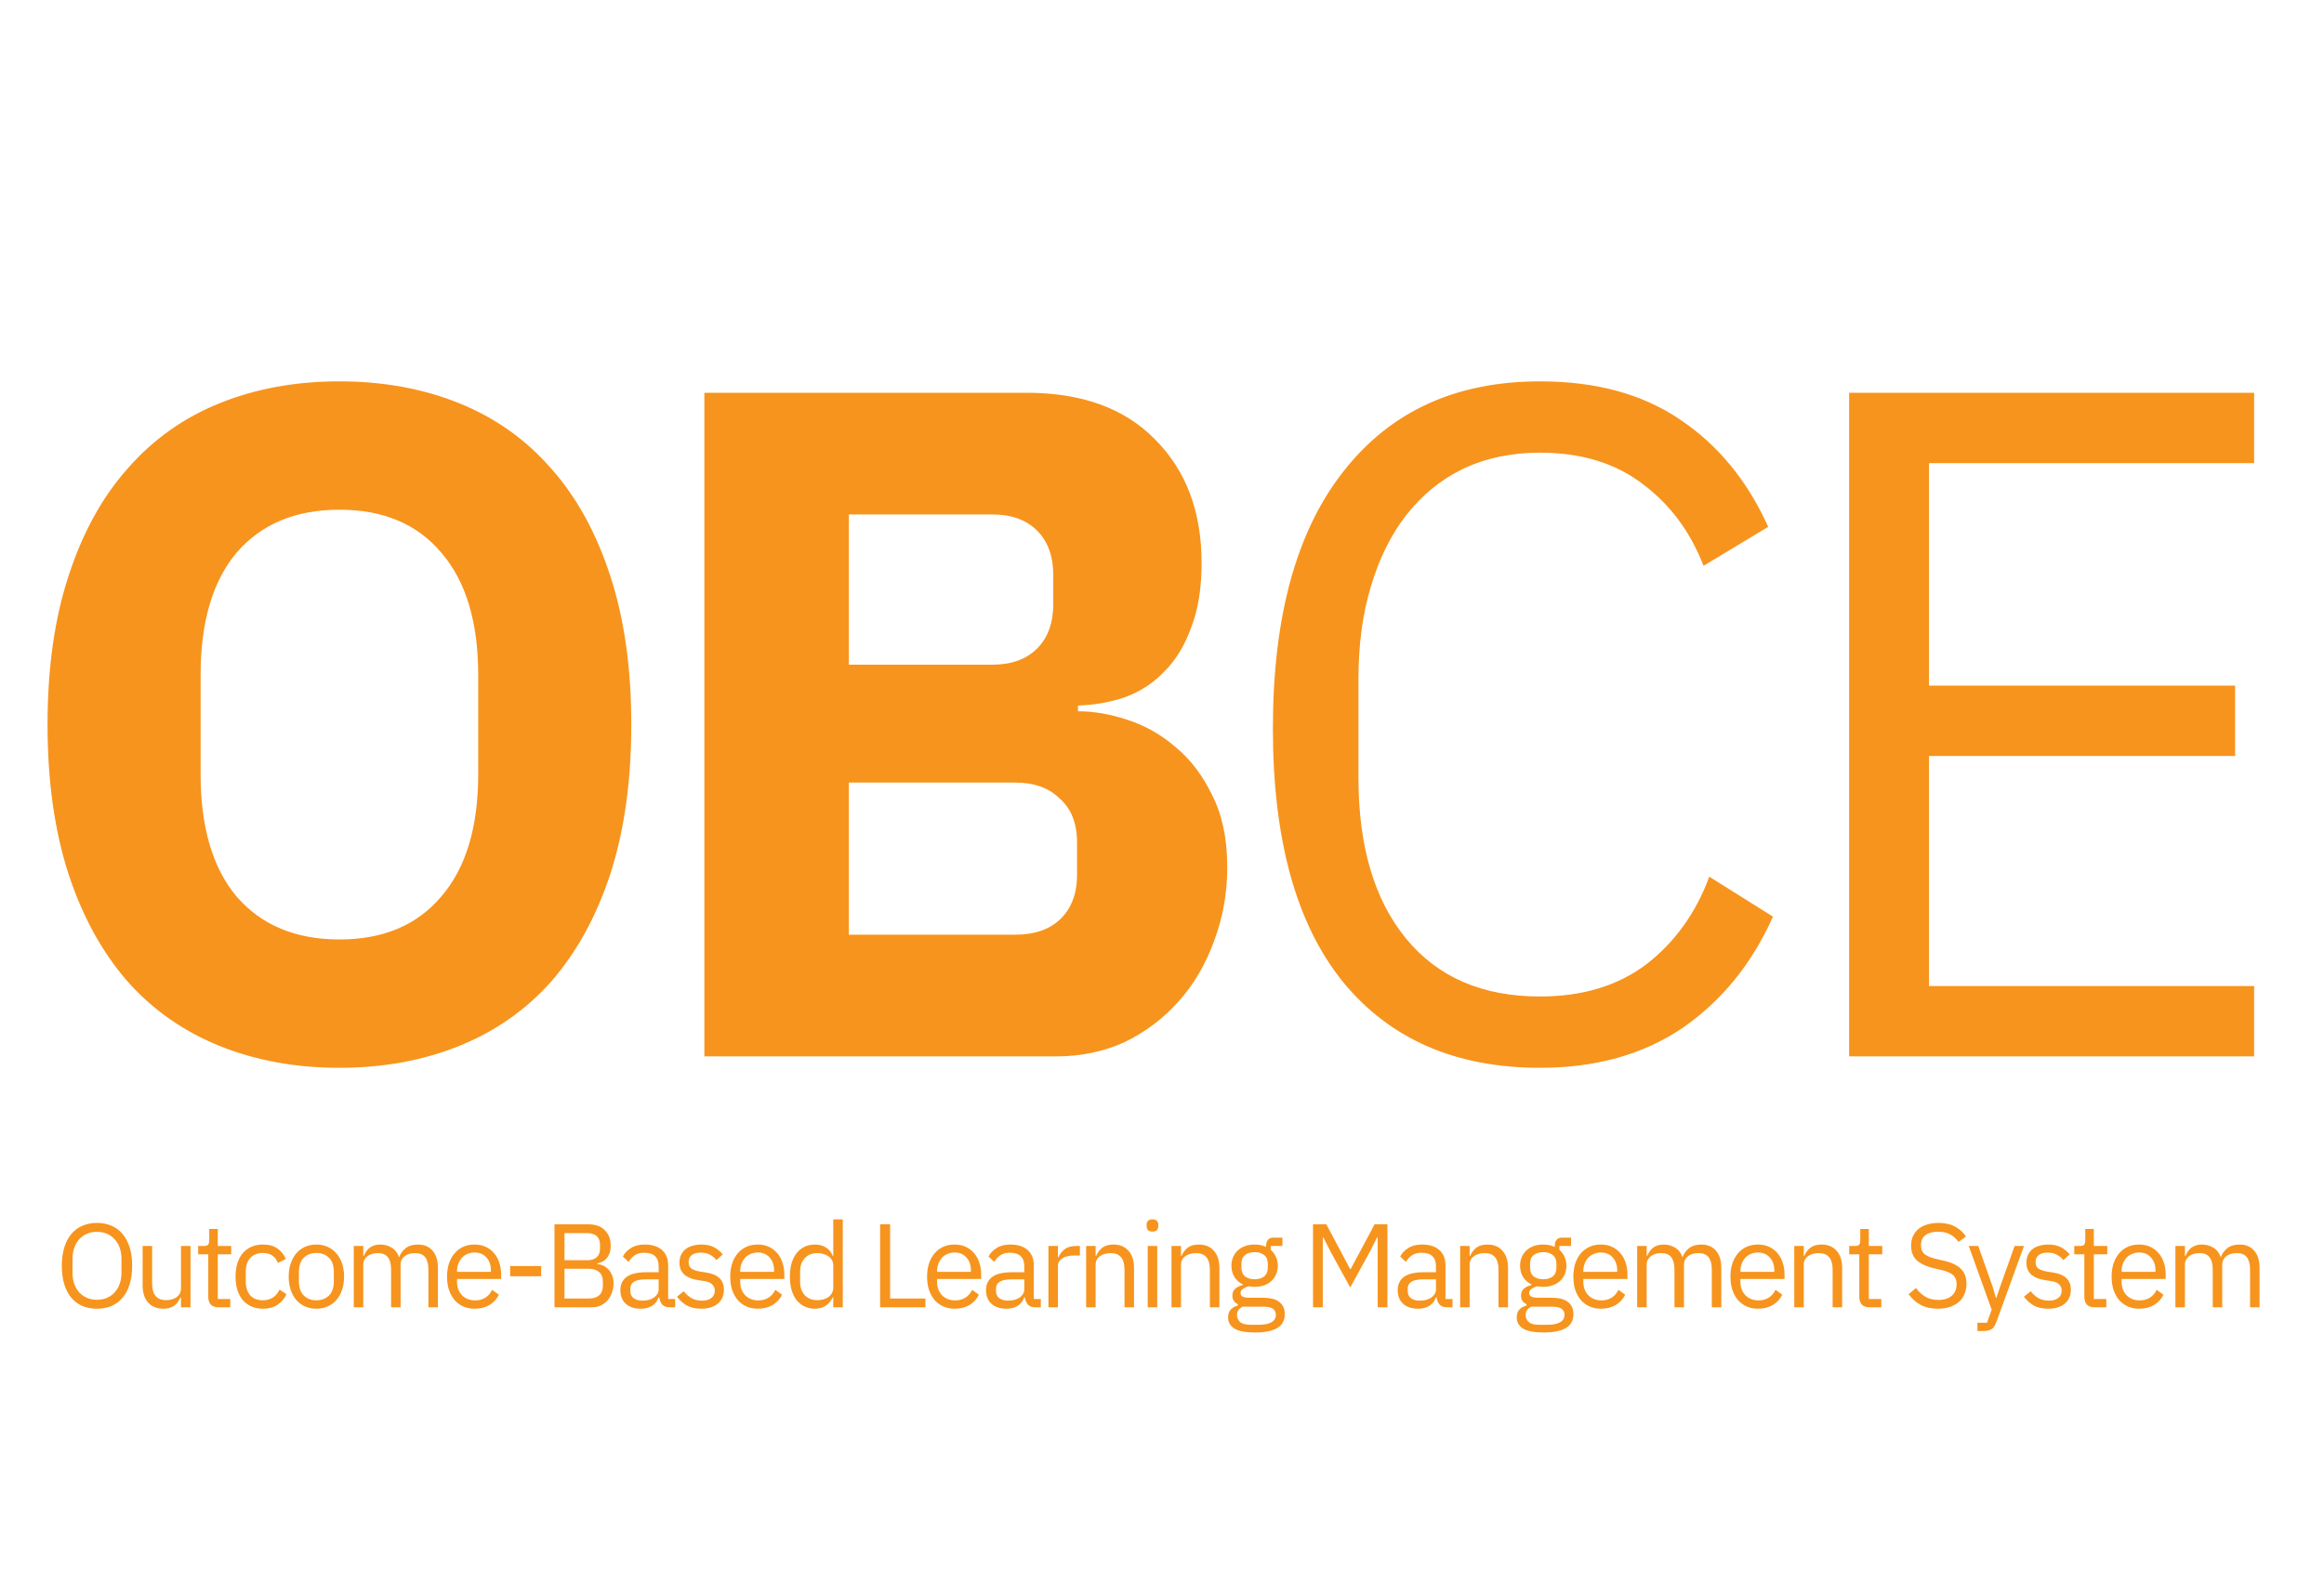
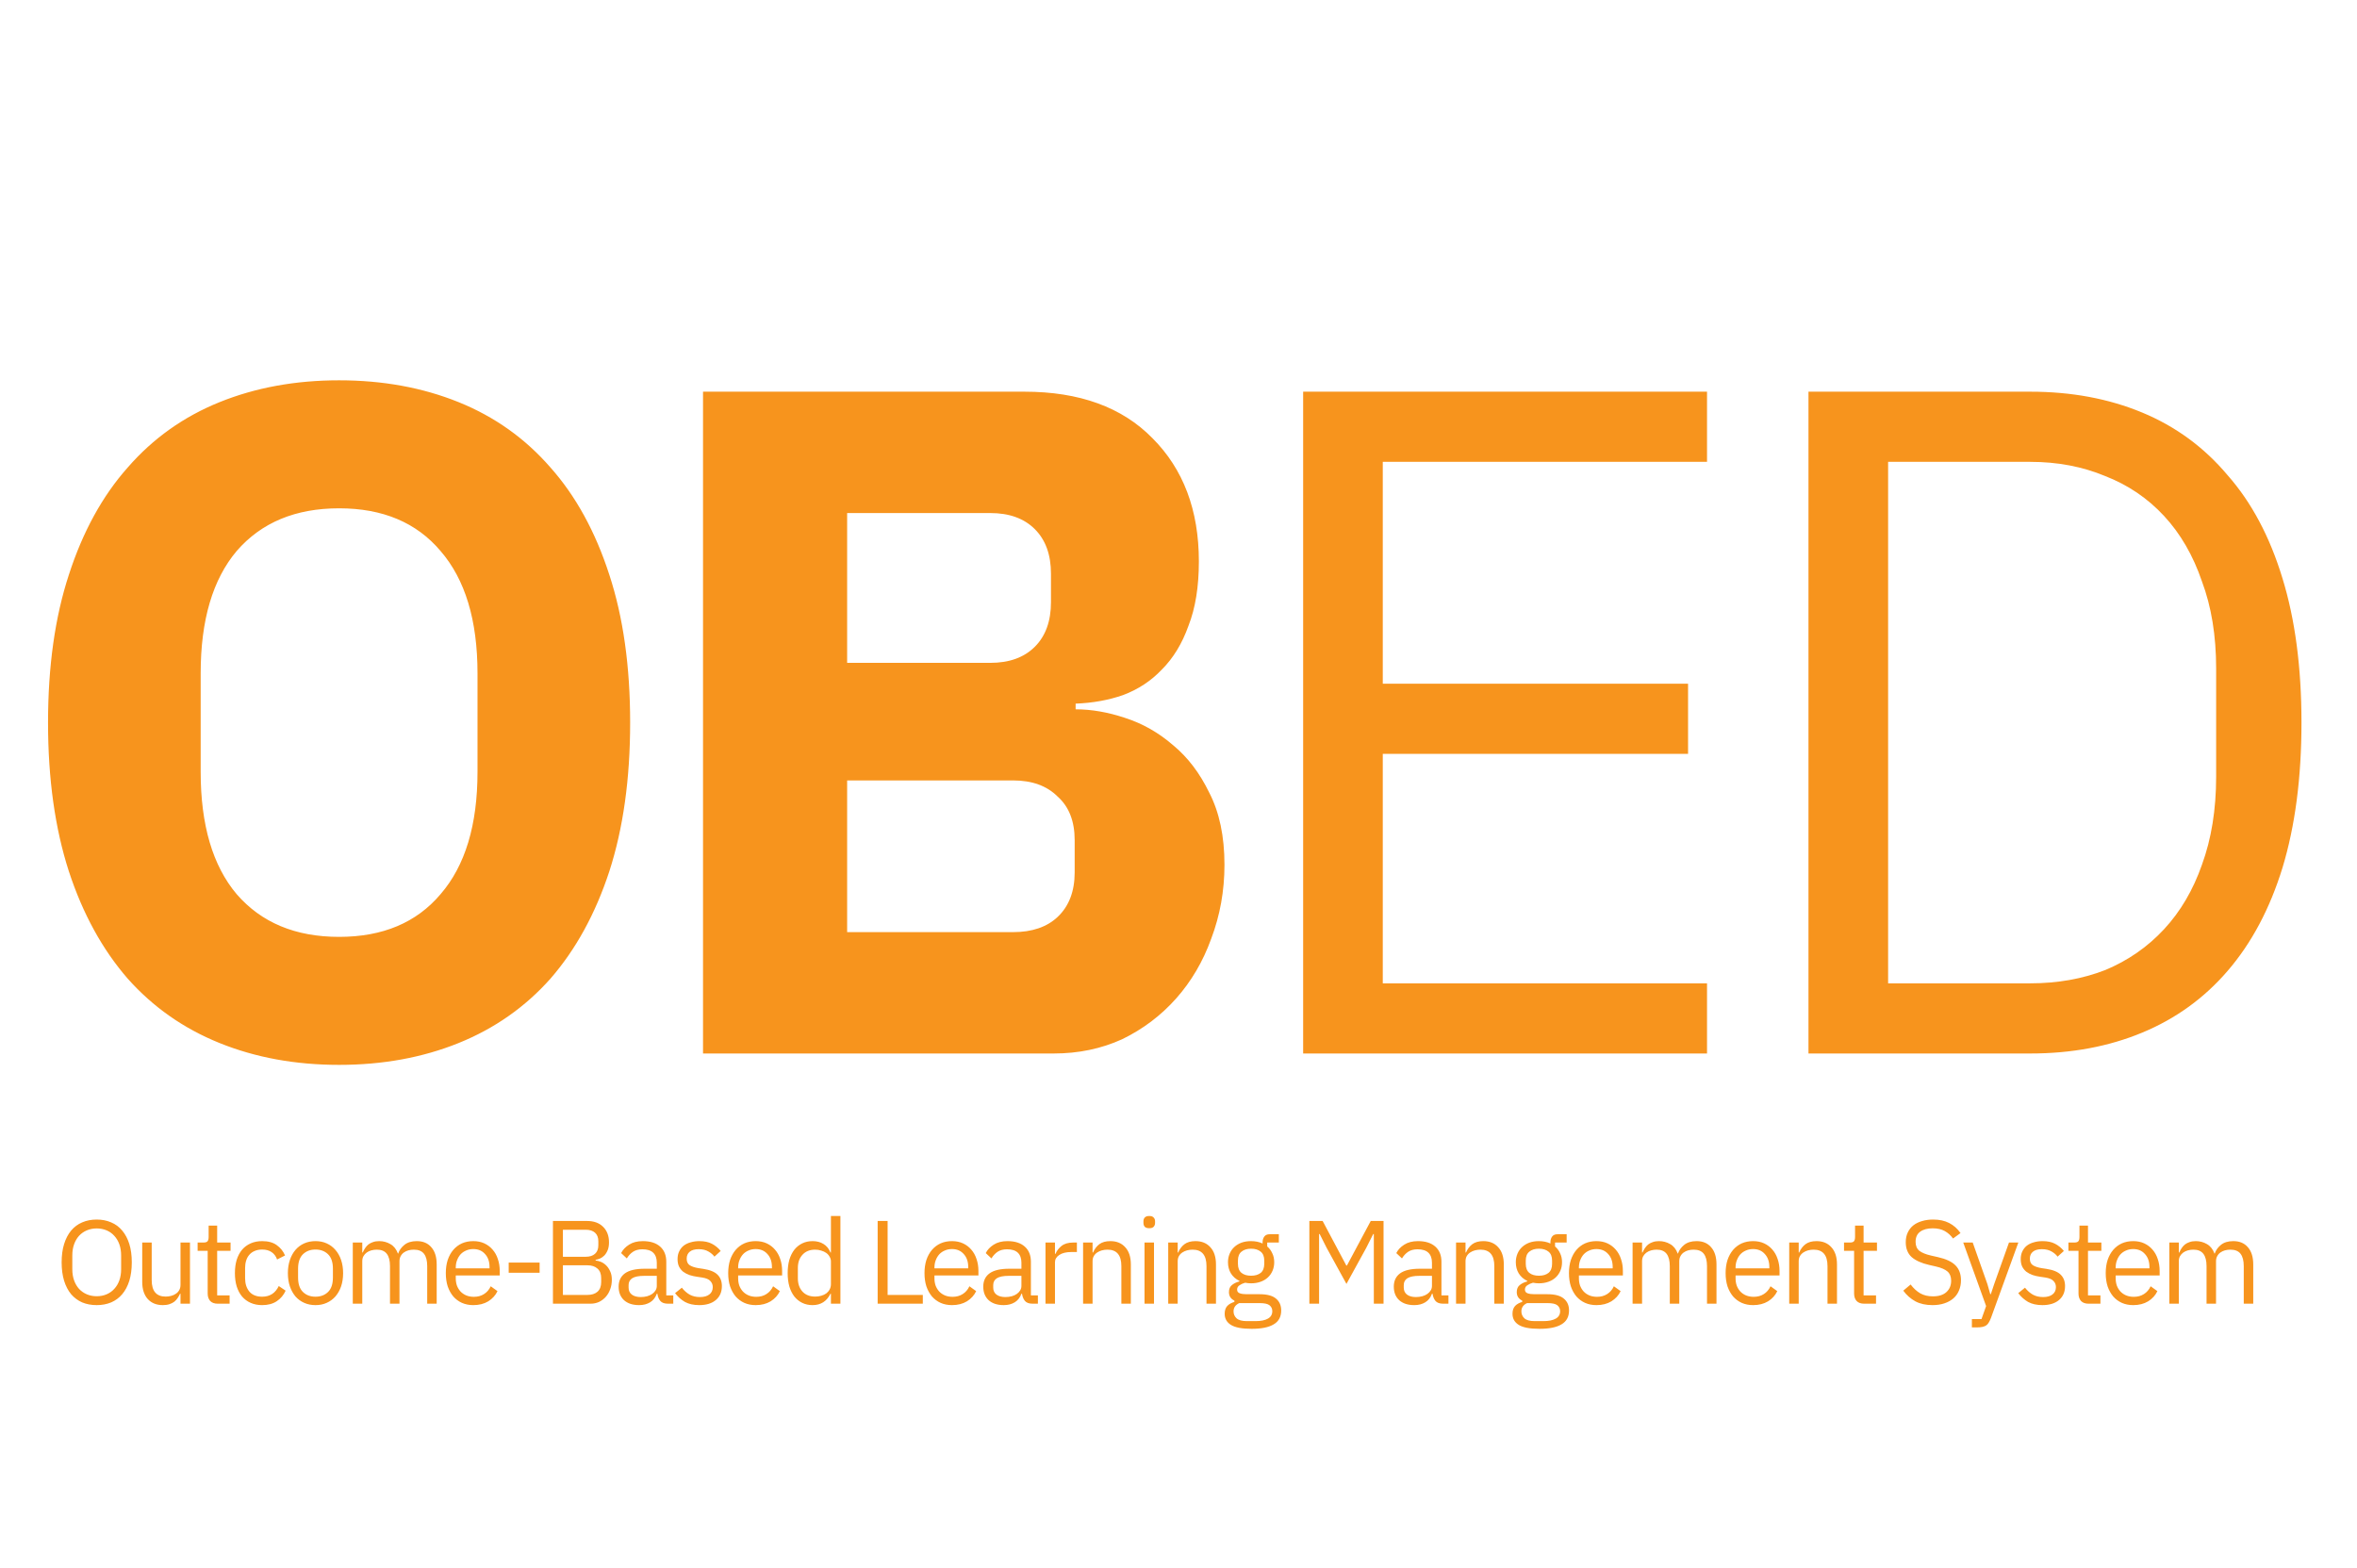
- <svg xmlns="http://www.w3.org/2000/svg" width="176" height="119" viewBox="0 0 176 119" fill="none">
-   <path d="M25.704 80.864C22.392 80.864 19.368 80.312 16.632 79.208C13.896 78.104 11.568 76.472 9.648 74.312C7.728 72.104 6.24 69.392 5.184 66.176C4.128 62.912 3.6 59.144 3.6 54.872C3.6 50.6 4.128 46.856 5.184 43.64C6.24 40.376 7.728 37.664 9.648 35.504C11.568 33.296 13.896 31.64 16.632 30.536C19.368 29.432 22.392 28.88 25.704 28.88C29.016 28.88 32.04 29.432 34.776 30.536C37.512 31.64 39.84 33.296 41.76 35.504C43.68 37.664 45.168 40.376 46.224 43.64C47.28 46.856 47.808 50.6 47.808 54.872C47.808 59.144 47.28 62.912 46.224 66.176C45.168 69.392 43.68 72.104 41.76 74.312C39.84 76.472 37.512 78.104 34.776 79.208C32.04 80.312 29.016 80.864 25.704 80.864ZM25.704 71.144C29.016 71.144 31.584 70.064 33.408 67.904C35.28 65.744 36.216 62.648 36.216 58.616V51.128C36.216 47.096 35.28 44 33.408 41.84C31.584 39.68 29.016 38.6 25.704 38.6C22.392 38.6 19.8 39.68 17.928 41.84C16.104 44 15.192 47.096 15.192 51.128V58.616C15.192 62.648 16.104 65.744 17.928 67.904C19.8 70.064 22.392 71.144 25.704 71.144ZM53.342 29.744H77.75C81.926 29.744 85.166 30.92 87.47 33.272C89.822 35.624 90.998 38.744 90.998 42.632C90.998 44.552 90.734 46.184 90.206 47.528C89.726 48.872 89.054 49.976 88.19 50.84C87.374 51.704 86.39 52.352 85.238 52.784C84.134 53.168 82.934 53.384 81.638 53.432V53.864C82.838 53.864 84.086 54.08 85.382 54.512C86.726 54.944 87.95 55.64 89.054 56.6C90.158 57.512 91.07 58.712 91.79 60.2C92.558 61.688 92.942 63.512 92.942 65.672C92.942 67.64 92.606 69.512 91.934 71.288C91.31 73.016 90.422 74.528 89.27 75.824C88.118 77.12 86.75 78.152 85.166 78.92C83.582 79.64 81.854 80 79.982 80H53.342V29.744ZM64.286 70.784H76.886C78.326 70.784 79.454 70.4 80.27 69.632C81.134 68.816 81.566 67.688 81.566 66.248V63.8C81.566 62.36 81.134 61.256 80.27 60.488C79.454 59.672 78.326 59.264 76.886 59.264H64.286V70.784ZM64.286 50.336H75.158C76.598 50.336 77.726 49.928 78.542 49.112C79.358 48.296 79.766 47.168 79.766 45.728V43.568C79.766 42.128 79.358 41 78.542 40.184C77.726 39.368 76.598 38.96 75.158 38.96H64.286V50.336ZM116.63 80.864C110.246 80.864 105.278 78.704 101.726 74.384C98.174 70.016 96.398 63.608 96.398 55.16C96.398 46.712 98.174 40.232 101.726 35.72C105.278 31.16 110.246 28.88 116.63 28.88C120.854 28.88 124.382 29.84 127.214 31.76C130.094 33.68 132.326 36.392 133.91 39.896L129.014 42.848C128.006 40.256 126.47 38.192 124.406 36.656C122.342 35.072 119.75 34.28 116.63 34.28C114.47 34.28 112.526 34.688 110.798 35.504C109.118 36.32 107.678 37.496 106.478 39.032C105.326 40.52 104.438 42.32 103.814 44.432C103.19 46.496 102.878 48.824 102.878 51.416V58.904C102.878 64.088 104.078 68.144 106.478 71.072C108.878 74 112.262 75.464 116.63 75.464C119.846 75.464 122.534 74.648 124.694 73.016C126.854 71.336 128.438 69.128 129.446 66.392L134.27 69.416C132.686 72.968 130.406 75.776 127.43 77.84C124.454 79.856 120.854 80.864 116.63 80.864ZM140.037 80V29.744H170.709V35.072H146.085V51.92H169.269V57.248H146.085V74.672H170.709V80H140.037Z" fill="#F7941D" />
+ <svg xmlns="http://www.w3.org/2000/svg" width="179" height="119" viewBox="0 0 179 119" fill="none">
+   <path d="M25.752 80.864C22.44 80.864 19.416 80.312 16.68 79.208C13.944 78.104 11.616 76.472 9.696 74.312C7.776 72.104 6.288 69.392 5.232 66.176C4.176 62.912 3.648 59.144 3.648 54.872C3.648 50.6 4.176 46.856 5.232 43.64C6.288 40.376 7.776 37.664 9.696 35.504C11.616 33.296 13.944 31.64 16.68 30.536C19.416 29.432 22.44 28.88 25.752 28.88C29.064 28.88 32.088 29.432 34.824 30.536C37.56 31.64 39.888 33.296 41.808 35.504C43.728 37.664 45.216 40.376 46.272 43.64C47.328 46.856 47.856 50.6 47.856 54.872C47.856 59.144 47.328 62.912 46.272 66.176C45.216 69.392 43.728 72.104 41.808 74.312C39.888 76.472 37.56 78.104 34.824 79.208C32.088 80.312 29.064 80.864 25.752 80.864ZM25.752 71.144C29.064 71.144 31.632 70.064 33.456 67.904C35.328 65.744 36.264 62.648 36.264 58.616V51.128C36.264 47.096 35.328 44 33.456 41.84C31.632 39.68 29.064 38.6 25.752 38.6C22.44 38.6 19.848 39.68 17.976 41.84C16.152 44 15.24 47.096 15.24 51.128V58.616C15.24 62.648 16.152 65.744 17.976 67.904C19.848 70.064 22.44 71.144 25.752 71.144ZM53.391 29.744H77.799C81.975 29.744 85.215 30.92 87.519 33.272C89.871 35.624 91.047 38.744 91.047 42.632C91.047 44.552 90.783 46.184 90.255 47.528C89.775 48.872 89.103 49.976 88.239 50.84C87.423 51.704 86.439 52.352 85.287 52.784C84.183 53.168 82.983 53.384 81.687 53.432V53.864C82.887 53.864 84.135 54.08 85.431 54.512C86.775 54.944 87.999 55.64 89.103 56.6C90.207 57.512 91.119 58.712 91.839 60.2C92.607 61.688 92.991 63.512 92.991 65.672C92.991 67.64 92.655 69.512 91.983 71.288C91.359 73.016 90.471 74.528 89.319 75.824C88.167 77.12 86.799 78.152 85.215 78.92C83.631 79.64 81.903 80 80.031 80H53.391V29.744ZM64.335 70.784H76.935C78.375 70.784 79.503 70.4 80.319 69.632C81.183 68.816 81.615 67.688 81.615 66.248V63.8C81.615 62.36 81.183 61.256 80.319 60.488C79.503 59.672 78.375 59.264 76.935 59.264H64.335V70.784ZM64.335 50.336H75.207C76.647 50.336 77.775 49.928 78.591 49.112C79.407 48.296 79.815 47.168 79.815 45.728V43.568C79.815 42.128 79.407 41 78.591 40.184C77.775 39.368 76.647 38.96 75.207 38.96H64.335V50.336ZM98.966 80V29.744H129.638V35.072H105.014V51.92H128.198V57.248H105.014V74.672H129.638V80H98.966ZM137.343 29.744H154.191C157.311 29.744 160.143 30.272 162.687 31.328C165.231 32.384 167.391 33.968 169.167 36.08C170.991 38.144 172.383 40.76 173.343 43.928C174.303 47.048 174.783 50.696 174.783 54.872C174.783 59.048 174.303 62.72 173.343 65.888C172.383 69.008 170.991 71.624 169.167 73.736C167.391 75.8 165.231 77.36 162.687 78.416C160.143 79.472 157.311 80 154.191 80H137.343V29.744ZM154.191 74.672C156.255 74.672 158.151 74.336 159.879 73.664C161.607 72.944 163.095 71.912 164.343 70.568C165.591 69.224 166.551 67.592 167.223 65.672C167.943 63.704 168.303 61.472 168.303 58.976V50.768C168.303 48.272 167.943 46.064 167.223 44.144C166.551 42.176 165.591 40.52 164.343 39.176C163.095 37.832 161.607 36.824 159.879 36.152C158.151 35.432 156.255 35.072 154.191 35.072H143.391V74.672H154.191Z" fill="#F7941D" />
  <path d="M7.345 99.108C6.937 99.108 6.568 99.039 6.238 98.901C5.914 98.757 5.635 98.55 5.401 98.28C5.173 98.004 4.996 97.665 4.87 97.263C4.744 96.855 4.681 96.387 4.681 95.859C4.681 95.331 4.744 94.866 4.87 94.464C4.996 94.062 5.173 93.723 5.401 93.447C5.635 93.171 5.914 92.964 6.238 92.826C6.568 92.682 6.937 92.61 7.345 92.61C7.747 92.61 8.113 92.682 8.443 92.826C8.773 92.964 9.052 93.171 9.28 93.447C9.514 93.723 9.694 94.062 9.82 94.464C9.946 94.866 10.009 95.331 10.009 95.859C10.009 96.387 9.946 96.855 9.82 97.263C9.694 97.665 9.514 98.004 9.28 98.28C9.052 98.55 8.773 98.757 8.443 98.901C8.113 99.039 7.747 99.108 7.345 99.108ZM7.345 98.433C7.615 98.433 7.864 98.385 8.092 98.289C8.32 98.193 8.515 98.055 8.677 97.875C8.845 97.695 8.974 97.479 9.064 97.227C9.154 96.975 9.199 96.693 9.199 96.381V95.337C9.199 95.025 9.154 94.743 9.064 94.491C8.974 94.239 8.845 94.023 8.677 93.843C8.515 93.663 8.32 93.525 8.092 93.429C7.864 93.333 7.615 93.285 7.345 93.285C7.075 93.285 6.826 93.333 6.598 93.429C6.37 93.525 6.172 93.663 6.004 93.843C5.842 94.023 5.716 94.239 5.626 94.491C5.536 94.743 5.491 95.025 5.491 95.337V96.381C5.491 96.693 5.536 96.975 5.626 97.227C5.716 97.479 5.842 97.695 6.004 97.875C6.172 98.055 6.37 98.193 6.598 98.289C6.826 98.385 7.075 98.433 7.345 98.433ZM13.708 98.244H13.672C13.624 98.352 13.564 98.46 13.492 98.568C13.426 98.67 13.342 98.763 13.24 98.847C13.138 98.925 13.015 98.988 12.871 99.036C12.727 99.084 12.559 99.108 12.367 99.108C11.887 99.108 11.506 98.955 11.224 98.649C10.942 98.337 10.801 97.899 10.801 97.335V94.356H11.521V97.209C11.521 98.043 11.875 98.46 12.583 98.46C12.727 98.46 12.865 98.442 12.997 98.406C13.135 98.37 13.255 98.316 13.357 98.244C13.465 98.172 13.549 98.082 13.609 97.974C13.675 97.86 13.708 97.725 13.708 97.569V94.356H14.428V99H13.708V98.244ZM16.538 99C16.286 99 16.094 98.931 15.962 98.793C15.836 98.649 15.773 98.463 15.773 98.235V94.986H15.008V94.356H15.44C15.596 94.356 15.701 94.326 15.755 94.266C15.815 94.2 15.845 94.089 15.845 93.933V93.069H16.493V94.356H17.51V94.986H16.493V98.37H17.438V99H16.538ZM19.91 99.108C19.586 99.108 19.295 99.051 19.037 98.937C18.779 98.823 18.56 98.661 18.38 98.451C18.206 98.241 18.071 97.986 17.975 97.686C17.885 97.386 17.84 97.05 17.84 96.678C17.84 96.306 17.885 95.97 17.975 95.67C18.071 95.37 18.206 95.115 18.38 94.905C18.56 94.695 18.779 94.533 19.037 94.419C19.295 94.305 19.586 94.248 19.91 94.248C20.372 94.248 20.741 94.35 21.017 94.554C21.299 94.752 21.509 95.013 21.647 95.337L21.044 95.643C20.96 95.403 20.822 95.217 20.63 95.085C20.438 94.953 20.198 94.887 19.91 94.887C19.694 94.887 19.505 94.923 19.343 94.995C19.181 95.061 19.046 95.157 18.938 95.283C18.83 95.403 18.749 95.55 18.695 95.724C18.641 95.892 18.614 96.078 18.614 96.282V97.074C18.614 97.482 18.722 97.818 18.938 98.082C19.16 98.34 19.484 98.469 19.91 98.469C20.492 98.469 20.912 98.199 21.17 97.659L21.692 98.01C21.542 98.346 21.317 98.613 21.017 98.811C20.723 99.009 20.354 99.108 19.91 99.108ZM23.96 99.108C23.648 99.108 23.363 99.051 23.105 98.937C22.847 98.823 22.625 98.661 22.439 98.451C22.259 98.235 22.118 97.98 22.016 97.686C21.914 97.386 21.863 97.05 21.863 96.678C21.863 96.312 21.914 95.979 22.016 95.679C22.118 95.379 22.259 95.124 22.439 94.914C22.625 94.698 22.847 94.533 23.105 94.419C23.363 94.305 23.648 94.248 23.96 94.248C24.272 94.248 24.554 94.305 24.806 94.419C25.064 94.533 25.286 94.698 25.472 94.914C25.658 95.124 25.802 95.379 25.904 95.679C26.006 95.979 26.057 96.312 26.057 96.678C26.057 97.05 26.006 97.386 25.904 97.686C25.802 97.98 25.658 98.235 25.472 98.451C25.286 98.661 25.064 98.823 24.806 98.937C24.554 99.051 24.272 99.108 23.96 99.108ZM23.96 98.469C24.35 98.469 24.668 98.349 24.914 98.109C25.16 97.869 25.283 97.503 25.283 97.011V96.345C25.283 95.853 25.16 95.487 24.914 95.247C24.668 95.007 24.35 94.887 23.96 94.887C23.57 94.887 23.252 95.007 23.006 95.247C22.76 95.487 22.637 95.853 22.637 96.345V97.011C22.637 97.503 22.76 97.869 23.006 98.109C23.252 98.349 23.57 98.469 23.96 98.469ZM26.792 99V94.356H27.512V95.112H27.548C27.602 94.992 27.662 94.881 27.728 94.779C27.8 94.671 27.884 94.578 27.98 94.5C28.082 94.422 28.199 94.362 28.331 94.32C28.463 94.272 28.619 94.248 28.799 94.248C29.105 94.248 29.387 94.323 29.645 94.473C29.903 94.617 30.095 94.857 30.221 95.193H30.239C30.323 94.941 30.479 94.722 30.707 94.536C30.941 94.344 31.256 94.248 31.652 94.248C32.126 94.248 32.495 94.404 32.759 94.716C33.029 95.022 33.164 95.457 33.164 96.021V99H32.444V96.147C32.444 95.733 32.363 95.421 32.201 95.211C32.039 95.001 31.781 94.896 31.427 94.896C31.283 94.896 31.145 94.914 31.013 94.95C30.887 94.986 30.773 95.04 30.671 95.112C30.569 95.184 30.488 95.277 30.428 95.391C30.368 95.499 30.338 95.628 30.338 95.778V99H29.618V96.147C29.618 95.733 29.537 95.421 29.375 95.211C29.213 95.001 28.961 94.896 28.619 94.896C28.475 94.896 28.337 94.914 28.205 94.95C28.073 94.986 27.956 95.04 27.854 95.112C27.752 95.184 27.668 95.277 27.602 95.391C27.542 95.499 27.512 95.628 27.512 95.778V99H26.792ZM35.945 99.108C35.627 99.108 35.339 99.051 35.081 98.937C34.829 98.823 34.61 98.661 34.424 98.451C34.244 98.235 34.103 97.98 34.001 97.686C33.905 97.386 33.857 97.05 33.857 96.678C33.857 96.312 33.905 95.979 34.001 95.679C34.103 95.379 34.244 95.124 34.424 94.914C34.61 94.698 34.829 94.533 35.081 94.419C35.339 94.305 35.627 94.248 35.945 94.248C36.257 94.248 36.536 94.305 36.782 94.419C37.028 94.533 37.238 94.692 37.412 94.896C37.586 95.094 37.718 95.331 37.808 95.607C37.904 95.883 37.952 96.186 37.952 96.516V96.858H34.613V97.074C34.613 97.272 34.643 97.458 34.703 97.632C34.769 97.8 34.859 97.947 34.973 98.073C35.093 98.199 35.237 98.298 35.405 98.37C35.579 98.442 35.774 98.478 35.99 98.478C36.284 98.478 36.539 98.409 36.755 98.271C36.977 98.133 37.148 97.935 37.268 97.677L37.781 98.046C37.631 98.364 37.397 98.622 37.079 98.82C36.761 99.012 36.383 99.108 35.945 99.108ZM35.945 94.851C35.747 94.851 35.567 94.887 35.405 94.959C35.243 95.025 35.102 95.121 34.982 95.247C34.868 95.373 34.778 95.523 34.712 95.697C34.646 95.865 34.613 96.051 34.613 96.255V96.318H37.178V96.219C37.178 95.805 37.064 95.475 36.836 95.229C36.614 94.977 36.317 94.851 35.945 94.851ZM38.632 96.651V95.877H40.981V96.651H38.632ZM41.993 92.718H44.576C45.098 92.718 45.506 92.865 45.8 93.159C46.1 93.453 46.25 93.846 46.25 94.338C46.25 94.572 46.217 94.77 46.151 94.932C46.085 95.094 46.001 95.229 45.899 95.337C45.797 95.439 45.686 95.517 45.566 95.571C45.446 95.619 45.335 95.652 45.233 95.67V95.724C45.347 95.73 45.473 95.76 45.611 95.814C45.755 95.868 45.89 95.955 46.016 96.075C46.142 96.189 46.247 96.339 46.331 96.525C46.421 96.705 46.466 96.924 46.466 97.182C46.466 97.44 46.424 97.68 46.34 97.902C46.262 98.124 46.151 98.316 46.007 98.478C45.863 98.64 45.692 98.769 45.494 98.865C45.296 98.955 45.08 99 44.846 99H41.993V92.718ZM42.749 98.334H44.612C44.936 98.334 45.191 98.253 45.377 98.091C45.563 97.923 45.656 97.68 45.656 97.362V97.056C45.656 96.738 45.563 96.498 45.377 96.336C45.191 96.168 44.936 96.084 44.612 96.084H42.749V98.334ZM42.749 95.436H44.486C44.786 95.436 45.02 95.361 45.188 95.211C45.356 95.061 45.44 94.845 45.44 94.563V94.257C45.44 93.975 45.356 93.759 45.188 93.609C45.02 93.459 44.786 93.384 44.486 93.384H42.749V95.436ZM50.726 99C50.456 99 50.261 98.928 50.141 98.784C50.027 98.64 49.955 98.46 49.925 98.244H49.88C49.778 98.532 49.61 98.748 49.376 98.892C49.142 99.036 48.863 99.108 48.539 99.108C48.047 99.108 47.663 98.982 47.387 98.73C47.117 98.478 46.982 98.136 46.982 97.704C46.982 97.266 47.141 96.93 47.459 96.696C47.783 96.462 48.284 96.345 48.962 96.345H49.88V95.886C49.88 95.556 49.79 95.304 49.61 95.13C49.43 94.956 49.154 94.869 48.782 94.869C48.5 94.869 48.263 94.932 48.071 95.058C47.885 95.184 47.729 95.352 47.603 95.562L47.171 95.157C47.297 94.905 47.498 94.692 47.774 94.518C48.05 94.338 48.398 94.248 48.818 94.248C49.382 94.248 49.82 94.386 50.132 94.662C50.444 94.938 50.6 95.322 50.6 95.814V98.37H51.131V99H50.726ZM48.656 98.496C48.836 98.496 49.001 98.475 49.151 98.433C49.301 98.391 49.43 98.331 49.538 98.253C49.646 98.175 49.73 98.085 49.79 97.983C49.85 97.881 49.88 97.77 49.88 97.65V96.885H48.926C48.512 96.885 48.209 96.945 48.017 97.065C47.831 97.185 47.738 97.359 47.738 97.587V97.776C47.738 98.004 47.819 98.181 47.981 98.307C48.149 98.433 48.374 98.496 48.656 98.496ZM53.104 99.108C52.672 99.108 52.309 99.027 52.015 98.865C51.727 98.697 51.478 98.475 51.268 98.199L51.781 97.785C51.961 98.013 52.162 98.19 52.384 98.316C52.606 98.436 52.864 98.496 53.158 98.496C53.464 98.496 53.701 98.43 53.869 98.298C54.043 98.166 54.13 97.98 54.13 97.74C54.13 97.56 54.07 97.407 53.95 97.281C53.836 97.149 53.626 97.059 53.32 97.011L52.951 96.957C52.735 96.927 52.537 96.882 52.357 96.822C52.177 96.756 52.018 96.672 51.88 96.57C51.748 96.462 51.643 96.33 51.565 96.174C51.493 96.018 51.457 95.832 51.457 95.616C51.457 95.388 51.499 95.19 51.583 95.022C51.667 94.848 51.781 94.704 51.925 94.59C52.075 94.476 52.252 94.392 52.456 94.338C52.66 94.278 52.879 94.248 53.113 94.248C53.491 94.248 53.806 94.314 54.058 94.446C54.316 94.578 54.541 94.761 54.733 94.995L54.256 95.427C54.154 95.283 54.004 95.154 53.806 95.04C53.608 94.92 53.359 94.86 53.059 94.86C52.759 94.86 52.531 94.926 52.375 95.058C52.225 95.184 52.15 95.358 52.15 95.58C52.15 95.808 52.225 95.973 52.375 96.075C52.531 96.177 52.753 96.252 53.041 96.3L53.401 96.354C53.917 96.432 54.283 96.582 54.499 96.804C54.715 97.02 54.823 97.305 54.823 97.659C54.823 98.109 54.67 98.463 54.364 98.721C54.058 98.979 53.638 99.108 53.104 99.108ZM57.39 99.108C57.072 99.108 56.784 99.051 56.526 98.937C56.274 98.823 56.055 98.661 55.869 98.451C55.689 98.235 55.548 97.98 55.446 97.686C55.35 97.386 55.302 97.05 55.302 96.678C55.302 96.312 55.35 95.979 55.446 95.679C55.548 95.379 55.689 95.124 55.869 94.914C56.055 94.698 56.274 94.533 56.526 94.419C56.784 94.305 57.072 94.248 57.39 94.248C57.702 94.248 57.981 94.305 58.227 94.419C58.473 94.533 58.683 94.692 58.857 94.896C59.031 95.094 59.163 95.331 59.253 95.607C59.349 95.883 59.397 96.186 59.397 96.516V96.858H56.058V97.074C56.058 97.272 56.088 97.458 56.148 97.632C56.214 97.8 56.304 97.947 56.418 98.073C56.538 98.199 56.682 98.298 56.85 98.37C57.024 98.442 57.219 98.478 57.435 98.478C57.729 98.478 57.984 98.409 58.2 98.271C58.422 98.133 58.593 97.935 58.713 97.677L59.226 98.046C59.076 98.364 58.842 98.622 58.524 98.82C58.206 99.012 57.828 99.108 57.39 99.108ZM57.39 94.851C57.192 94.851 57.012 94.887 56.85 94.959C56.688 95.025 56.547 95.121 56.427 95.247C56.313 95.373 56.223 95.523 56.157 95.697C56.091 95.865 56.058 96.051 56.058 96.255V96.318H58.623V96.219C58.623 95.805 58.509 95.475 58.281 95.229C58.059 94.977 57.762 94.851 57.39 94.851ZM63.104 98.244H63.068C62.786 98.82 62.333 99.108 61.709 99.108C61.421 99.108 61.16 99.051 60.926 98.937C60.692 98.823 60.491 98.661 60.323 98.451C60.161 98.241 60.035 97.986 59.945 97.686C59.861 97.386 59.819 97.05 59.819 96.678C59.819 96.306 59.861 95.97 59.945 95.67C60.035 95.37 60.161 95.115 60.323 94.905C60.491 94.695 60.692 94.533 60.926 94.419C61.16 94.305 61.421 94.248 61.709 94.248C62.033 94.248 62.309 94.32 62.537 94.464C62.771 94.602 62.948 94.818 63.068 95.112H63.104V92.34H63.824V99H63.104V98.244ZM61.907 98.46C62.069 98.46 62.222 98.439 62.366 98.397C62.516 98.355 62.645 98.295 62.753 98.217C62.861 98.133 62.945 98.034 63.005 97.92C63.071 97.8 63.104 97.665 63.104 97.515V95.787C63.104 95.661 63.071 95.544 63.005 95.436C62.945 95.322 62.861 95.226 62.753 95.148C62.645 95.07 62.516 95.01 62.366 94.968C62.222 94.92 62.069 94.896 61.907 94.896C61.499 94.896 61.178 95.025 60.944 95.283C60.71 95.535 60.593 95.868 60.593 96.282V97.074C60.593 97.488 60.71 97.824 60.944 98.082C61.178 98.334 61.499 98.46 61.907 98.46ZM66.653 99V92.718H67.409V98.334H70.082V99H66.653ZM72.298 99.108C71.98 99.108 71.692 99.051 71.434 98.937C71.182 98.823 70.963 98.661 70.777 98.451C70.597 98.235 70.456 97.98 70.354 97.686C70.258 97.386 70.21 97.05 70.21 96.678C70.21 96.312 70.258 95.979 70.354 95.679C70.456 95.379 70.597 95.124 70.777 94.914C70.963 94.698 71.182 94.533 71.434 94.419C71.692 94.305 71.98 94.248 72.298 94.248C72.61 94.248 72.889 94.305 73.135 94.419C73.381 94.533 73.591 94.692 73.765 94.896C73.939 95.094 74.071 95.331 74.161 95.607C74.257 95.883 74.305 96.186 74.305 96.516V96.858H70.966V97.074C70.966 97.272 70.996 97.458 71.056 97.632C71.122 97.8 71.212 97.947 71.326 98.073C71.446 98.199 71.59 98.298 71.758 98.37C71.932 98.442 72.127 98.478 72.343 98.478C72.637 98.478 72.892 98.409 73.108 98.271C73.33 98.133 73.501 97.935 73.621 97.677L74.134 98.046C73.984 98.364 73.75 98.622 73.432 98.82C73.114 99.012 72.736 99.108 72.298 99.108ZM72.298 94.851C72.1 94.851 71.92 94.887 71.758 94.959C71.596 95.025 71.455 95.121 71.335 95.247C71.221 95.373 71.131 95.523 71.065 95.697C70.999 95.865 70.966 96.051 70.966 96.255V96.318H73.531V96.219C73.531 95.805 73.417 95.475 73.189 95.229C72.967 94.977 72.67 94.851 72.298 94.851ZM78.417 99C78.147 99 77.952 98.928 77.832 98.784C77.718 98.64 77.646 98.46 77.616 98.244H77.571C77.469 98.532 77.301 98.748 77.067 98.892C76.833 99.036 76.554 99.108 76.23 99.108C75.738 99.108 75.354 98.982 75.078 98.73C74.808 98.478 74.673 98.136 74.673 97.704C74.673 97.266 74.832 96.93 75.15 96.696C75.474 96.462 75.975 96.345 76.653 96.345H77.571V95.886C77.571 95.556 77.481 95.304 77.301 95.13C77.121 94.956 76.845 94.869 76.473 94.869C76.191 94.869 75.954 94.932 75.762 95.058C75.576 95.184 75.42 95.352 75.294 95.562L74.862 95.157C74.988 94.905 75.189 94.692 75.465 94.518C75.741 94.338 76.089 94.248 76.509 94.248C77.073 94.248 77.511 94.386 77.823 94.662C78.135 94.938 78.291 95.322 78.291 95.814V98.37H78.822V99H78.417ZM76.347 98.496C76.527 98.496 76.692 98.475 76.842 98.433C76.992 98.391 77.121 98.331 77.229 98.253C77.337 98.175 77.421 98.085 77.481 97.983C77.541 97.881 77.571 97.77 77.571 97.65V96.885H76.617C76.203 96.885 75.9 96.945 75.708 97.065C75.522 97.185 75.429 97.359 75.429 97.587V97.776C75.429 98.004 75.51 98.181 75.672 98.307C75.84 98.433 76.065 98.496 76.347 98.496ZM79.399 99V94.356H80.119V95.211H80.164C80.248 94.989 80.398 94.791 80.614 94.617C80.83 94.443 81.127 94.356 81.505 94.356H81.784V95.076H81.361C80.971 95.076 80.665 95.151 80.443 95.301C80.227 95.445 80.119 95.628 80.119 95.85V99H79.399ZM82.254 99V94.356H82.974V95.112H83.01C83.124 94.848 83.283 94.638 83.487 94.482C83.697 94.326 83.976 94.248 84.324 94.248C84.804 94.248 85.182 94.404 85.458 94.716C85.74 95.022 85.881 95.457 85.881 96.021V99H85.161V96.147C85.161 95.313 84.81 94.896 84.108 94.896C83.964 94.896 83.823 94.914 83.685 94.95C83.553 94.986 83.433 95.04 83.325 95.112C83.217 95.184 83.13 95.277 83.064 95.391C83.004 95.499 82.974 95.628 82.974 95.778V99H82.254ZM87.279 93.267C87.123 93.267 87.009 93.231 86.937 93.159C86.871 93.081 86.838 92.982 86.838 92.862V92.745C86.838 92.625 86.871 92.529 86.937 92.457C87.009 92.379 87.123 92.34 87.279 92.34C87.435 92.34 87.546 92.379 87.612 92.457C87.684 92.529 87.72 92.625 87.72 92.745V92.862C87.72 92.982 87.684 93.081 87.612 93.159C87.546 93.231 87.435 93.267 87.279 93.267ZM86.919 94.356H87.639V99H86.919V94.356ZM88.719 99V94.356H89.439V95.112H89.475C89.589 94.848 89.748 94.638 89.952 94.482C90.162 94.326 90.441 94.248 90.789 94.248C91.269 94.248 91.647 94.404 91.923 94.716C92.205 95.022 92.346 95.457 92.346 96.021V99H91.626V96.147C91.626 95.313 91.275 94.896 90.573 94.896C90.429 94.896 90.288 94.914 90.15 94.95C90.018 94.986 89.898 95.04 89.79 95.112C89.682 95.184 89.595 95.277 89.529 95.391C89.469 95.499 89.439 95.628 89.439 95.778V99H88.719ZM97.299 99.513C97.299 99.993 97.111 100.344 96.733 100.566C96.361 100.794 95.799 100.908 95.049 100.908C94.323 100.908 93.802 100.809 93.484 100.611C93.165 100.413 93.007 100.131 93.007 99.765C93.007 99.513 93.073 99.315 93.204 99.171C93.337 99.033 93.516 98.931 93.745 98.865V98.766C93.469 98.634 93.331 98.418 93.331 98.118C93.331 97.884 93.406 97.707 93.555 97.587C93.706 97.461 93.897 97.368 94.132 97.308V97.272C93.856 97.14 93.639 96.951 93.484 96.705C93.334 96.459 93.258 96.174 93.258 95.85C93.258 95.616 93.3 95.4 93.385 95.202C93.469 95.004 93.585 94.836 93.736 94.698C93.891 94.554 94.075 94.443 94.284 94.365C94.501 94.287 94.74 94.248 95.004 94.248C95.335 94.248 95.629 94.308 95.886 94.428V94.347C95.886 94.167 95.928 94.02 96.013 93.906C96.097 93.786 96.234 93.726 96.427 93.726H97.12V94.356H96.237V94.653C96.406 94.797 96.534 94.971 96.624 95.175C96.721 95.373 96.769 95.598 96.769 95.85C96.769 96.084 96.727 96.3 96.642 96.498C96.558 96.696 96.439 96.867 96.282 97.011C96.132 97.149 95.95 97.257 95.734 97.335C95.517 97.413 95.278 97.452 95.013 97.452C94.864 97.452 94.713 97.437 94.564 97.407C94.407 97.449 94.266 97.512 94.141 97.596C94.014 97.674 93.951 97.785 93.951 97.929C93.951 98.067 94.017 98.16 94.15 98.208C94.281 98.256 94.453 98.28 94.662 98.28H95.653C96.228 98.28 96.645 98.391 96.903 98.613C97.168 98.829 97.299 99.129 97.299 99.513ZM96.624 99.567C96.624 99.381 96.552 99.231 96.409 99.117C96.27 99.009 96.022 98.955 95.662 98.955H94.114C93.826 99.087 93.681 99.297 93.681 99.585C93.681 99.789 93.757 99.963 93.906 100.107C94.062 100.251 94.323 100.323 94.689 100.323H95.356C95.757 100.323 96.07 100.26 96.291 100.134C96.513 100.008 96.624 99.819 96.624 99.567ZM95.013 96.876C95.32 96.876 95.562 96.804 95.743 96.66C95.922 96.51 96.013 96.282 96.013 95.976V95.724C96.013 95.418 95.922 95.193 95.743 95.049C95.562 94.899 95.32 94.824 95.013 94.824C94.707 94.824 94.465 94.899 94.284 95.049C94.105 95.193 94.014 95.418 94.014 95.724V95.976C94.014 96.282 94.105 96.51 94.284 96.66C94.465 96.804 94.707 96.876 95.013 96.876ZM104.334 93.708H104.289L103.758 94.761L102.255 97.497L100.752 94.761L100.221 93.708H100.176V99H99.438V92.718H100.446L102.246 96.102H102.291L104.1 92.718H105.072V99H104.334V93.708ZM109.595 99C109.325 99 109.13 98.928 109.01 98.784C108.896 98.64 108.824 98.46 108.794 98.244H108.749C108.647 98.532 108.479 98.748 108.245 98.892C108.011 99.036 107.732 99.108 107.408 99.108C106.916 99.108 106.532 98.982 106.256 98.73C105.986 98.478 105.851 98.136 105.851 97.704C105.851 97.266 106.01 96.93 106.328 96.696C106.652 96.462 107.153 96.345 107.831 96.345H108.749V95.886C108.749 95.556 108.659 95.304 108.479 95.13C108.299 94.956 108.023 94.869 107.651 94.869C107.369 94.869 107.132 94.932 106.94 95.058C106.754 95.184 106.598 95.352 106.472 95.562L106.04 95.157C106.166 94.905 106.367 94.692 106.643 94.518C106.919 94.338 107.267 94.248 107.687 94.248C108.251 94.248 108.689 94.386 109.001 94.662C109.313 94.938 109.469 95.322 109.469 95.814V98.37H110V99H109.595ZM107.525 98.496C107.705 98.496 107.87 98.475 108.02 98.433C108.17 98.391 108.299 98.331 108.407 98.253C108.515 98.175 108.599 98.085 108.659 97.983C108.719 97.881 108.749 97.77 108.749 97.65V96.885H107.795C107.381 96.885 107.078 96.945 106.886 97.065C106.7 97.185 106.607 97.359 106.607 97.587V97.776C106.607 98.004 106.688 98.181 106.85 98.307C107.018 98.433 107.243 98.496 107.525 98.496ZM110.578 99V94.356H111.298V95.112H111.334C111.448 94.848 111.607 94.638 111.811 94.482C112.021 94.326 112.3 94.248 112.648 94.248C113.128 94.248 113.506 94.404 113.782 94.716C114.064 95.022 114.205 95.457 114.205 96.021V99H113.485V96.147C113.485 95.313 113.134 94.896 112.432 94.896C112.288 94.896 112.147 94.914 112.009 94.95C111.877 94.986 111.757 95.04 111.649 95.112C111.541 95.184 111.454 95.277 111.388 95.391C111.328 95.499 111.298 95.628 111.298 95.778V99H110.578ZM119.158 99.513C119.158 99.993 118.969 100.344 118.591 100.566C118.219 100.794 117.658 100.908 116.908 100.908C116.182 100.908 115.66 100.809 115.342 100.611C115.024 100.413 114.865 100.131 114.865 99.765C114.865 99.513 114.931 99.315 115.063 99.171C115.195 99.033 115.375 98.931 115.603 98.865V98.766C115.327 98.634 115.189 98.418 115.189 98.118C115.189 97.884 115.264 97.707 115.414 97.587C115.564 97.461 115.756 97.368 115.99 97.308V97.272C115.714 97.14 115.498 96.951 115.342 96.705C115.192 96.459 115.117 96.174 115.117 95.85C115.117 95.616 115.159 95.4 115.243 95.202C115.327 95.004 115.444 94.836 115.594 94.698C115.75 94.554 115.933 94.443 116.143 94.365C116.359 94.287 116.599 94.248 116.863 94.248C117.193 94.248 117.487 94.308 117.745 94.428V94.347C117.745 94.167 117.787 94.02 117.871 93.906C117.955 93.786 118.093 93.726 118.285 93.726H118.978V94.356H118.096V94.653C118.264 94.797 118.393 94.971 118.483 95.175C118.579 95.373 118.627 95.598 118.627 95.85C118.627 96.084 118.585 96.3 118.501 96.498C118.417 96.696 118.297 96.867 118.141 97.011C117.991 97.149 117.808 97.257 117.592 97.335C117.376 97.413 117.136 97.452 116.872 97.452C116.722 97.452 116.572 97.437 116.422 97.407C116.266 97.449 116.125 97.512 115.999 97.596C115.873 97.674 115.81 97.785 115.81 97.929C115.81 98.067 115.876 98.16 116.008 98.208C116.14 98.256 116.311 98.28 116.521 98.28H117.511C118.087 98.28 118.504 98.391 118.762 98.613C119.026 98.829 119.158 99.129 119.158 99.513ZM118.483 99.567C118.483 99.381 118.411 99.231 118.267 99.117C118.129 99.009 117.88 98.955 117.52 98.955H115.972C115.684 99.087 115.54 99.297 115.54 99.585C115.54 99.789 115.615 99.963 115.765 100.107C115.921 100.251 116.182 100.323 116.548 100.323H117.214C117.616 100.323 117.928 100.26 118.15 100.134C118.372 100.008 118.483 99.819 118.483 99.567ZM116.872 96.876C117.178 96.876 117.421 96.804 117.601 96.66C117.781 96.51 117.871 96.282 117.871 95.976V95.724C117.871 95.418 117.781 95.193 117.601 95.049C117.421 94.899 117.178 94.824 116.872 94.824C116.566 94.824 116.323 94.899 116.143 95.049C115.963 95.193 115.873 95.418 115.873 95.724V95.976C115.873 96.282 115.963 96.51 116.143 96.66C116.323 96.804 116.566 96.876 116.872 96.876ZM121.241 99.108C120.923 99.108 120.635 99.051 120.377 98.937C120.125 98.823 119.906 98.661 119.72 98.451C119.54 98.235 119.399 97.98 119.297 97.686C119.201 97.386 119.153 97.05 119.153 96.678C119.153 96.312 119.201 95.979 119.297 95.679C119.399 95.379 119.54 95.124 119.72 94.914C119.906 94.698 120.125 94.533 120.377 94.419C120.635 94.305 120.923 94.248 121.241 94.248C121.553 94.248 121.832 94.305 122.078 94.419C122.324 94.533 122.534 94.692 122.708 94.896C122.882 95.094 123.014 95.331 123.104 95.607C123.2 95.883 123.248 96.186 123.248 96.516V96.858H119.909V97.074C119.909 97.272 119.939 97.458 119.999 97.632C120.065 97.8 120.155 97.947 120.269 98.073C120.389 98.199 120.533 98.298 120.701 98.37C120.875 98.442 121.07 98.478 121.286 98.478C121.58 98.478 121.835 98.409 122.051 98.271C122.273 98.133 122.444 97.935 122.564 97.677L123.077 98.046C122.927 98.364 122.693 98.622 122.375 98.82C122.057 99.012 121.679 99.108 121.241 99.108ZM121.241 94.851C121.043 94.851 120.863 94.887 120.701 94.959C120.539 95.025 120.398 95.121 120.278 95.247C120.164 95.373 120.074 95.523 120.008 95.697C119.942 95.865 119.909 96.051 119.909 96.255V96.318H122.474V96.219C122.474 95.805 122.36 95.475 122.132 95.229C121.91 94.977 121.613 94.851 121.241 94.851ZM123.985 99V94.356H124.705V95.112H124.741C124.795 94.992 124.855 94.881 124.921 94.779C124.993 94.671 125.077 94.578 125.173 94.5C125.275 94.422 125.392 94.362 125.524 94.32C125.656 94.272 125.812 94.248 125.992 94.248C126.298 94.248 126.58 94.323 126.838 94.473C127.096 94.617 127.288 94.857 127.414 95.193H127.432C127.516 94.941 127.672 94.722 127.9 94.536C128.134 94.344 128.449 94.248 128.845 94.248C129.319 94.248 129.688 94.404 129.952 94.716C130.222 95.022 130.357 95.457 130.357 96.021V99H129.637V96.147C129.637 95.733 129.556 95.421 129.394 95.211C129.232 95.001 128.974 94.896 128.62 94.896C128.476 94.896 128.338 94.914 128.206 94.95C128.08 94.986 127.966 95.04 127.864 95.112C127.762 95.184 127.681 95.277 127.621 95.391C127.561 95.499 127.531 95.628 127.531 95.778V99H126.811V96.147C126.811 95.733 126.73 95.421 126.568 95.211C126.406 95.001 126.154 94.896 125.812 94.896C125.668 94.896 125.53 94.914 125.398 94.95C125.266 94.986 125.149 95.04 125.047 95.112C124.945 95.184 124.861 95.277 124.795 95.391C124.735 95.499 124.705 95.628 124.705 95.778V99H123.985ZM133.138 99.108C132.82 99.108 132.532 99.051 132.274 98.937C132.022 98.823 131.803 98.661 131.617 98.451C131.437 98.235 131.296 97.98 131.194 97.686C131.098 97.386 131.05 97.05 131.05 96.678C131.05 96.312 131.098 95.979 131.194 95.679C131.296 95.379 131.437 95.124 131.617 94.914C131.803 94.698 132.022 94.533 132.274 94.419C132.532 94.305 132.82 94.248 133.138 94.248C133.45 94.248 133.729 94.305 133.975 94.419C134.221 94.533 134.431 94.692 134.605 94.896C134.779 95.094 134.911 95.331 135.001 95.607C135.097 95.883 135.145 96.186 135.145 96.516V96.858H131.806V97.074C131.806 97.272 131.836 97.458 131.896 97.632C131.962 97.8 132.052 97.947 132.166 98.073C132.286 98.199 132.43 98.298 132.598 98.37C132.772 98.442 132.967 98.478 133.183 98.478C133.477 98.478 133.732 98.409 133.948 98.271C134.17 98.133 134.341 97.935 134.461 97.677L134.974 98.046C134.824 98.364 134.59 98.622 134.272 98.82C133.954 99.012 133.576 99.108 133.138 99.108ZM133.138 94.851C132.94 94.851 132.76 94.887 132.598 94.959C132.436 95.025 132.295 95.121 132.175 95.247C132.061 95.373 131.971 95.523 131.905 95.697C131.839 95.865 131.806 96.051 131.806 96.255V96.318H134.371V96.219C134.371 95.805 134.257 95.475 134.029 95.229C133.807 94.977 133.51 94.851 133.138 94.851ZM135.881 99V94.356H136.601V95.112H136.637C136.751 94.848 136.91 94.638 137.114 94.482C137.324 94.326 137.603 94.248 137.951 94.248C138.431 94.248 138.809 94.404 139.085 94.716C139.367 95.022 139.508 95.457 139.508 96.021V99H138.788V96.147C138.788 95.313 138.437 94.896 137.735 94.896C137.591 94.896 137.45 94.914 137.312 94.95C137.18 94.986 137.06 95.04 136.952 95.112C136.844 95.184 136.757 95.277 136.691 95.391C136.631 95.499 136.601 95.628 136.601 95.778V99H135.881ZM141.573 99C141.321 99 141.129 98.931 140.997 98.793C140.871 98.649 140.808 98.463 140.808 98.235V94.986H140.043V94.356H140.475C140.631 94.356 140.736 94.326 140.79 94.266C140.85 94.2 140.88 94.089 140.88 93.933V93.069H141.528V94.356H142.545V94.986H141.528V98.37H142.473V99H141.573ZM146.765 99.108C146.255 99.108 145.82 99.012 145.46 98.82C145.1 98.622 144.794 98.352 144.542 98.01L145.1 97.542C145.322 97.836 145.568 98.061 145.838 98.217C146.108 98.367 146.426 98.442 146.792 98.442C147.242 98.442 147.584 98.334 147.818 98.118C148.058 97.902 148.178 97.614 148.178 97.254C148.178 96.954 148.088 96.723 147.908 96.561C147.728 96.399 147.431 96.27 147.017 96.174L146.504 96.057C145.928 95.925 145.487 95.727 145.181 95.463C144.881 95.193 144.731 94.815 144.731 94.329C144.731 94.053 144.782 93.807 144.884 93.591C144.986 93.375 145.127 93.195 145.307 93.051C145.493 92.907 145.712 92.799 145.964 92.727C146.222 92.649 146.504 92.61 146.81 92.61C147.284 92.61 147.689 92.697 148.025 92.871C148.367 93.045 148.655 93.3 148.889 93.636L148.322 94.05C148.148 93.81 147.938 93.621 147.692 93.483C147.446 93.345 147.14 93.276 146.774 93.276C146.372 93.276 146.054 93.363 145.82 93.537C145.592 93.705 145.478 93.96 145.478 94.302C145.478 94.602 145.574 94.83 145.766 94.986C145.964 95.136 146.261 95.256 146.657 95.346L147.17 95.463C147.788 95.601 148.235 95.811 148.511 96.093C148.787 96.375 148.925 96.75 148.925 97.218C148.925 97.506 148.874 97.767 148.772 98.001C148.676 98.235 148.535 98.433 148.349 98.595C148.163 98.757 147.935 98.883 147.665 98.973C147.401 99.063 147.101 99.108 146.765 99.108ZM152.57 94.356H153.281L151.202 100.08C151.148 100.218 151.094 100.332 151.04 100.422C150.986 100.518 150.92 100.593 150.842 100.647C150.764 100.701 150.665 100.74 150.545 100.764C150.431 100.788 150.29 100.8 150.122 100.8H149.753V100.17H150.482L150.833 99.18L149.096 94.356H149.816L150.932 97.515L151.148 98.271H151.193L151.445 97.515L152.57 94.356ZM155.109 99.108C154.677 99.108 154.314 99.027 154.02 98.865C153.732 98.697 153.483 98.475 153.273 98.199L153.786 97.785C153.966 98.013 154.167 98.19 154.389 98.316C154.611 98.436 154.869 98.496 155.163 98.496C155.469 98.496 155.706 98.43 155.874 98.298C156.048 98.166 156.135 97.98 156.135 97.74C156.135 97.56 156.075 97.407 155.955 97.281C155.841 97.149 155.631 97.059 155.325 97.011L154.956 96.957C154.74 96.927 154.542 96.882 154.362 96.822C154.182 96.756 154.023 96.672 153.885 96.57C153.753 96.462 153.648 96.33 153.57 96.174C153.498 96.018 153.462 95.832 153.462 95.616C153.462 95.388 153.504 95.19 153.588 95.022C153.672 94.848 153.786 94.704 153.93 94.59C154.08 94.476 154.257 94.392 154.461 94.338C154.665 94.278 154.884 94.248 155.118 94.248C155.496 94.248 155.811 94.314 156.063 94.446C156.321 94.578 156.546 94.761 156.738 94.995L156.261 95.427C156.159 95.283 156.009 95.154 155.811 95.04C155.613 94.92 155.364 94.86 155.064 94.86C154.764 94.86 154.536 94.926 154.38 95.058C154.23 95.184 154.155 95.358 154.155 95.58C154.155 95.808 154.23 95.973 154.38 96.075C154.536 96.177 154.758 96.252 155.046 96.3L155.406 96.354C155.922 96.432 156.288 96.582 156.504 96.804C156.72 97.02 156.828 97.305 156.828 97.659C156.828 98.109 156.675 98.463 156.369 98.721C156.063 98.979 155.643 99.108 155.109 99.108ZM158.615 99C158.363 99 158.171 98.931 158.039 98.793C157.913 98.649 157.85 98.463 157.85 98.235V94.986H157.085V94.356H157.517C157.673 94.356 157.778 94.326 157.832 94.266C157.892 94.2 157.922 94.089 157.922 93.933V93.069H158.57V94.356H159.587V94.986H158.57V98.37H159.515V99H158.615ZM162.005 99.108C161.687 99.108 161.399 99.051 161.141 98.937C160.889 98.823 160.67 98.661 160.484 98.451C160.304 98.235 160.163 97.98 160.061 97.686C159.965 97.386 159.917 97.05 159.917 96.678C159.917 96.312 159.965 95.979 160.061 95.679C160.163 95.379 160.304 95.124 160.484 94.914C160.67 94.698 160.889 94.533 161.141 94.419C161.399 94.305 161.687 94.248 162.005 94.248C162.317 94.248 162.596 94.305 162.842 94.419C163.088 94.533 163.298 94.692 163.472 94.896C163.646 95.094 163.778 95.331 163.868 95.607C163.964 95.883 164.012 96.186 164.012 96.516V96.858H160.673V97.074C160.673 97.272 160.703 97.458 160.763 97.632C160.829 97.8 160.919 97.947 161.033 98.073C161.153 98.199 161.297 98.298 161.465 98.37C161.639 98.442 161.834 98.478 162.05 98.478C162.344 98.478 162.599 98.409 162.815 98.271C163.037 98.133 163.208 97.935 163.328 97.677L163.841 98.046C163.691 98.364 163.457 98.622 163.139 98.82C162.821 99.012 162.443 99.108 162.005 99.108ZM162.005 94.851C161.807 94.851 161.627 94.887 161.465 94.959C161.303 95.025 161.162 95.121 161.042 95.247C160.928 95.373 160.838 95.523 160.772 95.697C160.706 95.865 160.673 96.051 160.673 96.255V96.318H163.238V96.219C163.238 95.805 163.124 95.475 162.896 95.229C162.674 94.977 162.377 94.851 162.005 94.851ZM164.748 99V94.356H165.468V95.112H165.504C165.558 94.992 165.618 94.881 165.684 94.779C165.756 94.671 165.84 94.578 165.936 94.5C166.038 94.422 166.155 94.362 166.287 94.32C166.419 94.272 166.575 94.248 166.755 94.248C167.061 94.248 167.343 94.323 167.601 94.473C167.859 94.617 168.051 94.857 168.177 95.193H168.195C168.279 94.941 168.435 94.722 168.663 94.536C168.897 94.344 169.212 94.248 169.608 94.248C170.082 94.248 170.451 94.404 170.715 94.716C170.985 95.022 171.12 95.457 171.12 96.021V99H170.4V96.147C170.4 95.733 170.319 95.421 170.157 95.211C169.995 95.001 169.737 94.896 169.383 94.896C169.239 94.896 169.101 94.914 168.969 94.95C168.843 94.986 168.729 95.04 168.627 95.112C168.525 95.184 168.444 95.277 168.384 95.391C168.324 95.499 168.294 95.628 168.294 95.778V99H167.574V96.147C167.574 95.733 167.493 95.421 167.331 95.211C167.169 95.001 166.917 94.896 166.575 94.896C166.431 94.896 166.293 94.914 166.161 94.95C166.029 94.986 165.912 95.04 165.81 95.112C165.708 95.184 165.624 95.277 165.558 95.391C165.498 95.499 165.468 95.628 165.468 95.778V99H164.748Z" fill="#F7941D" />
</svg>
